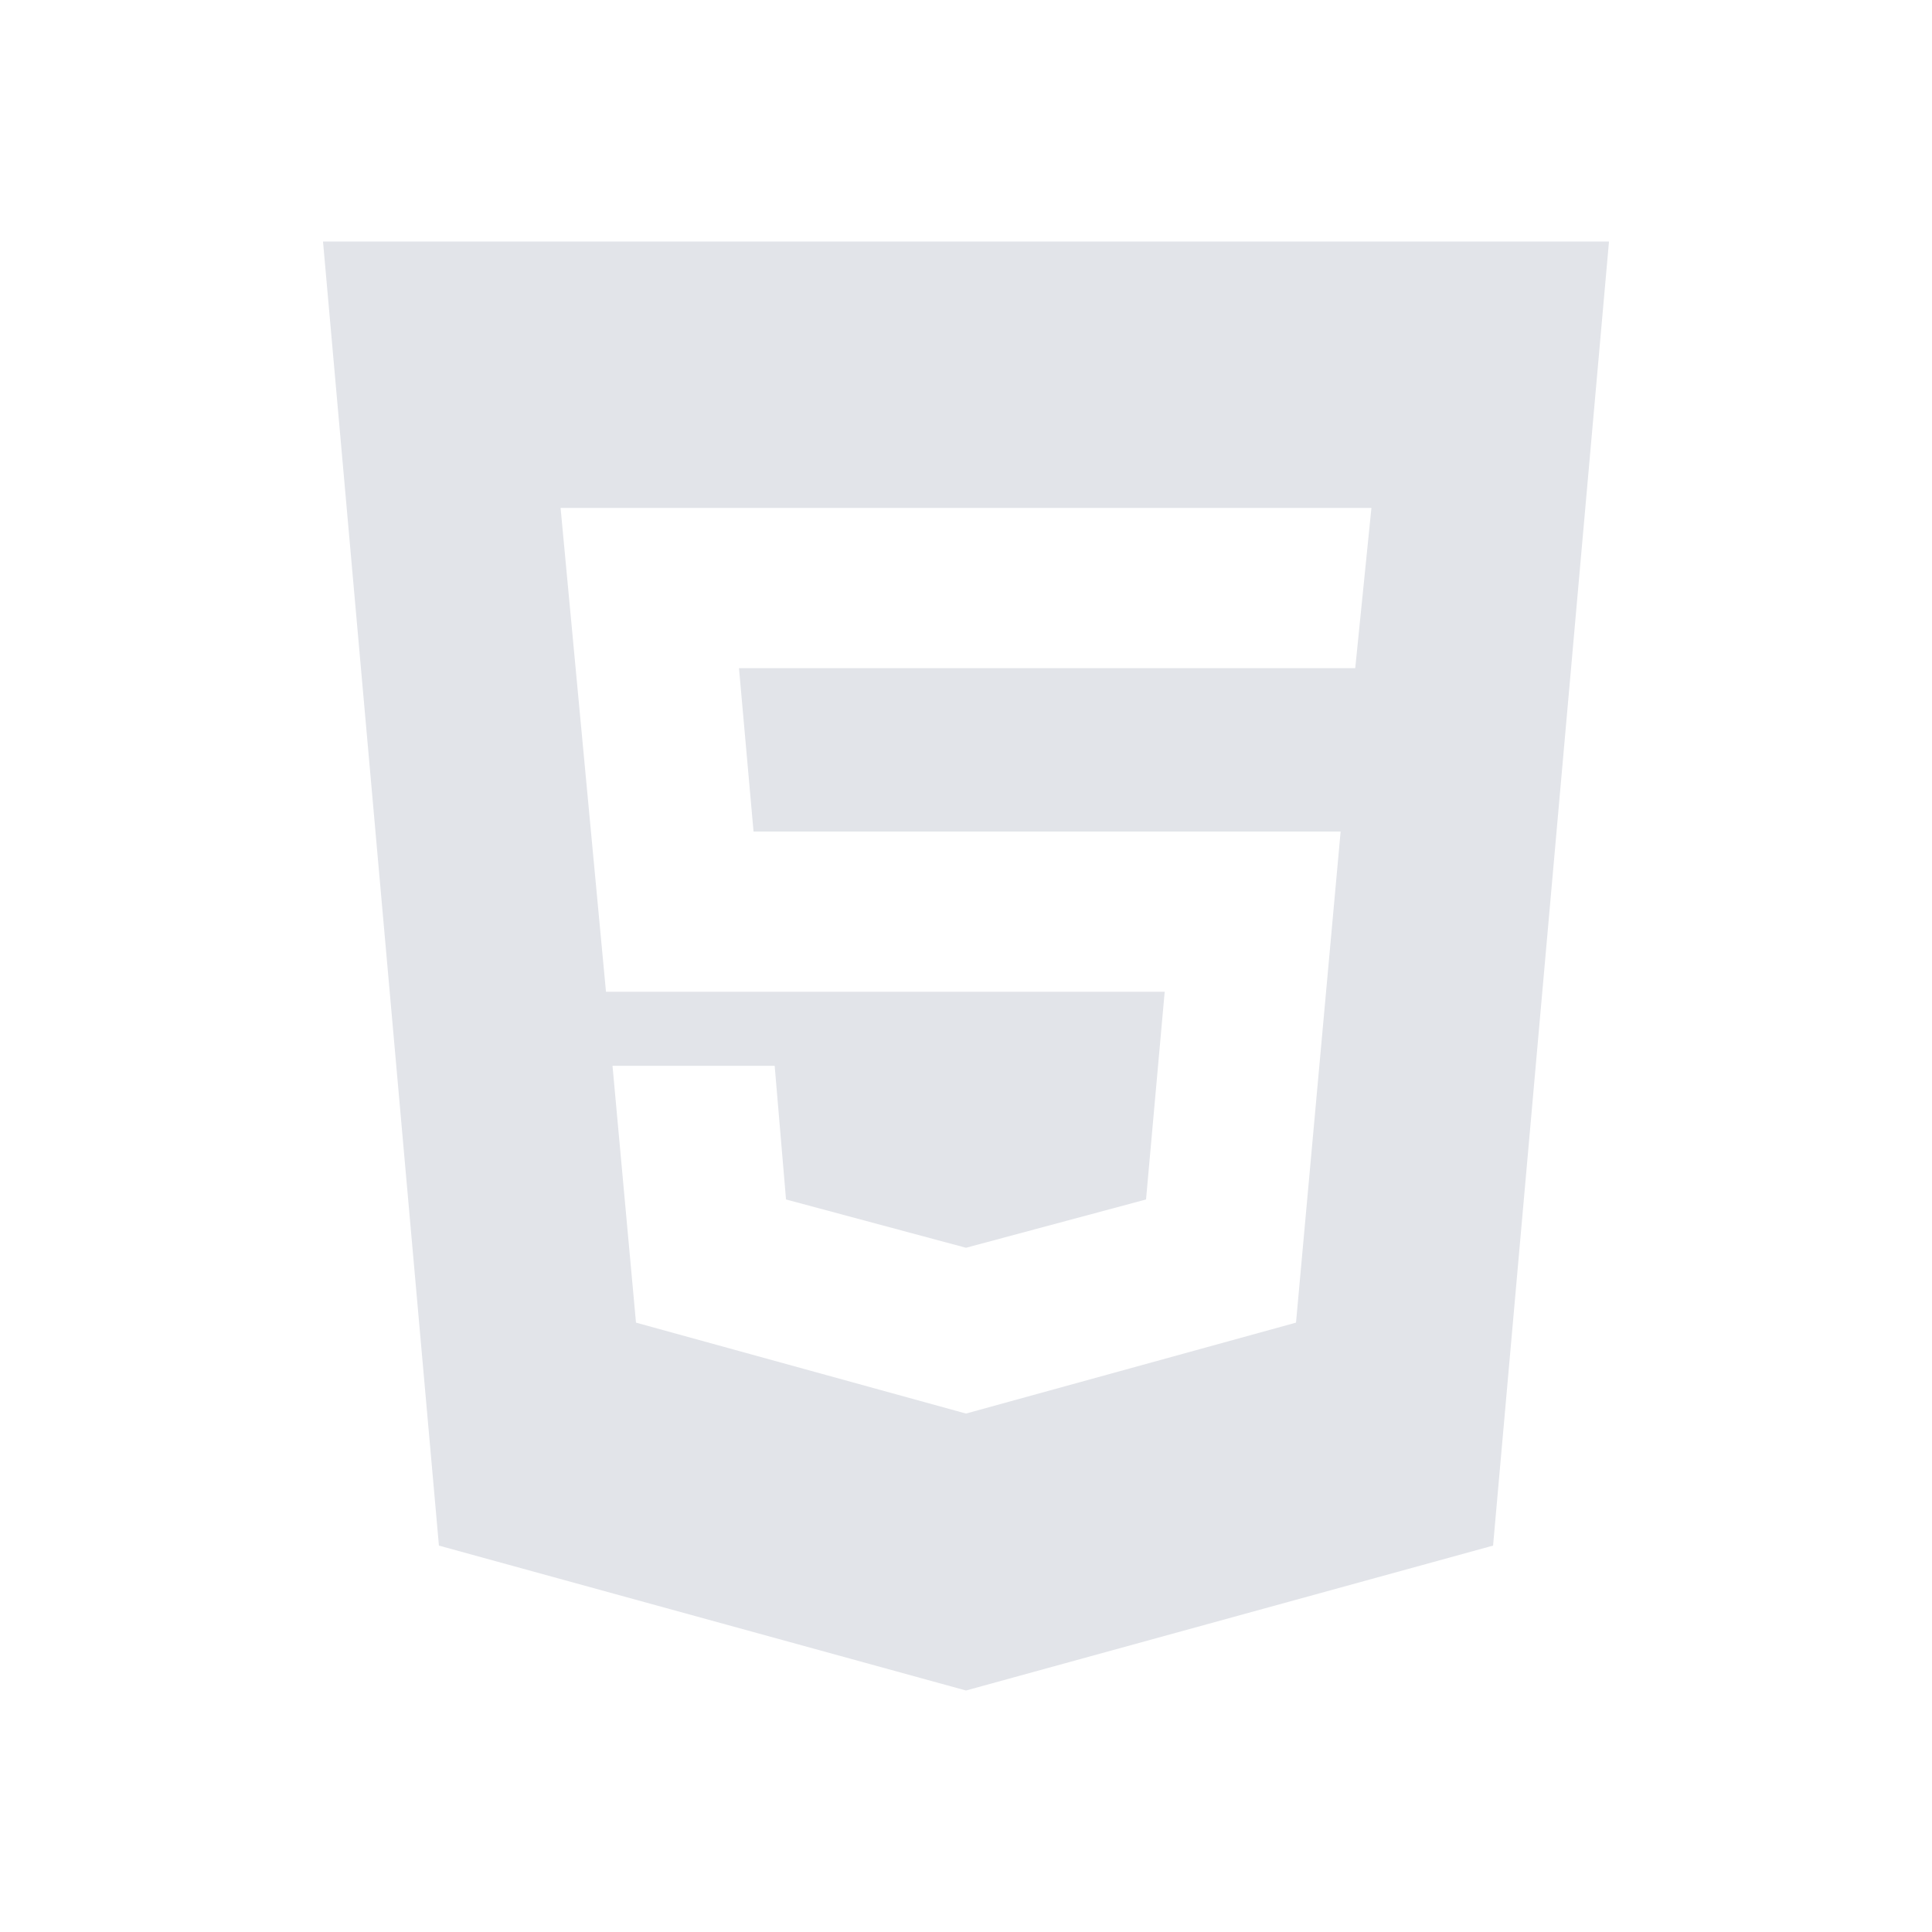
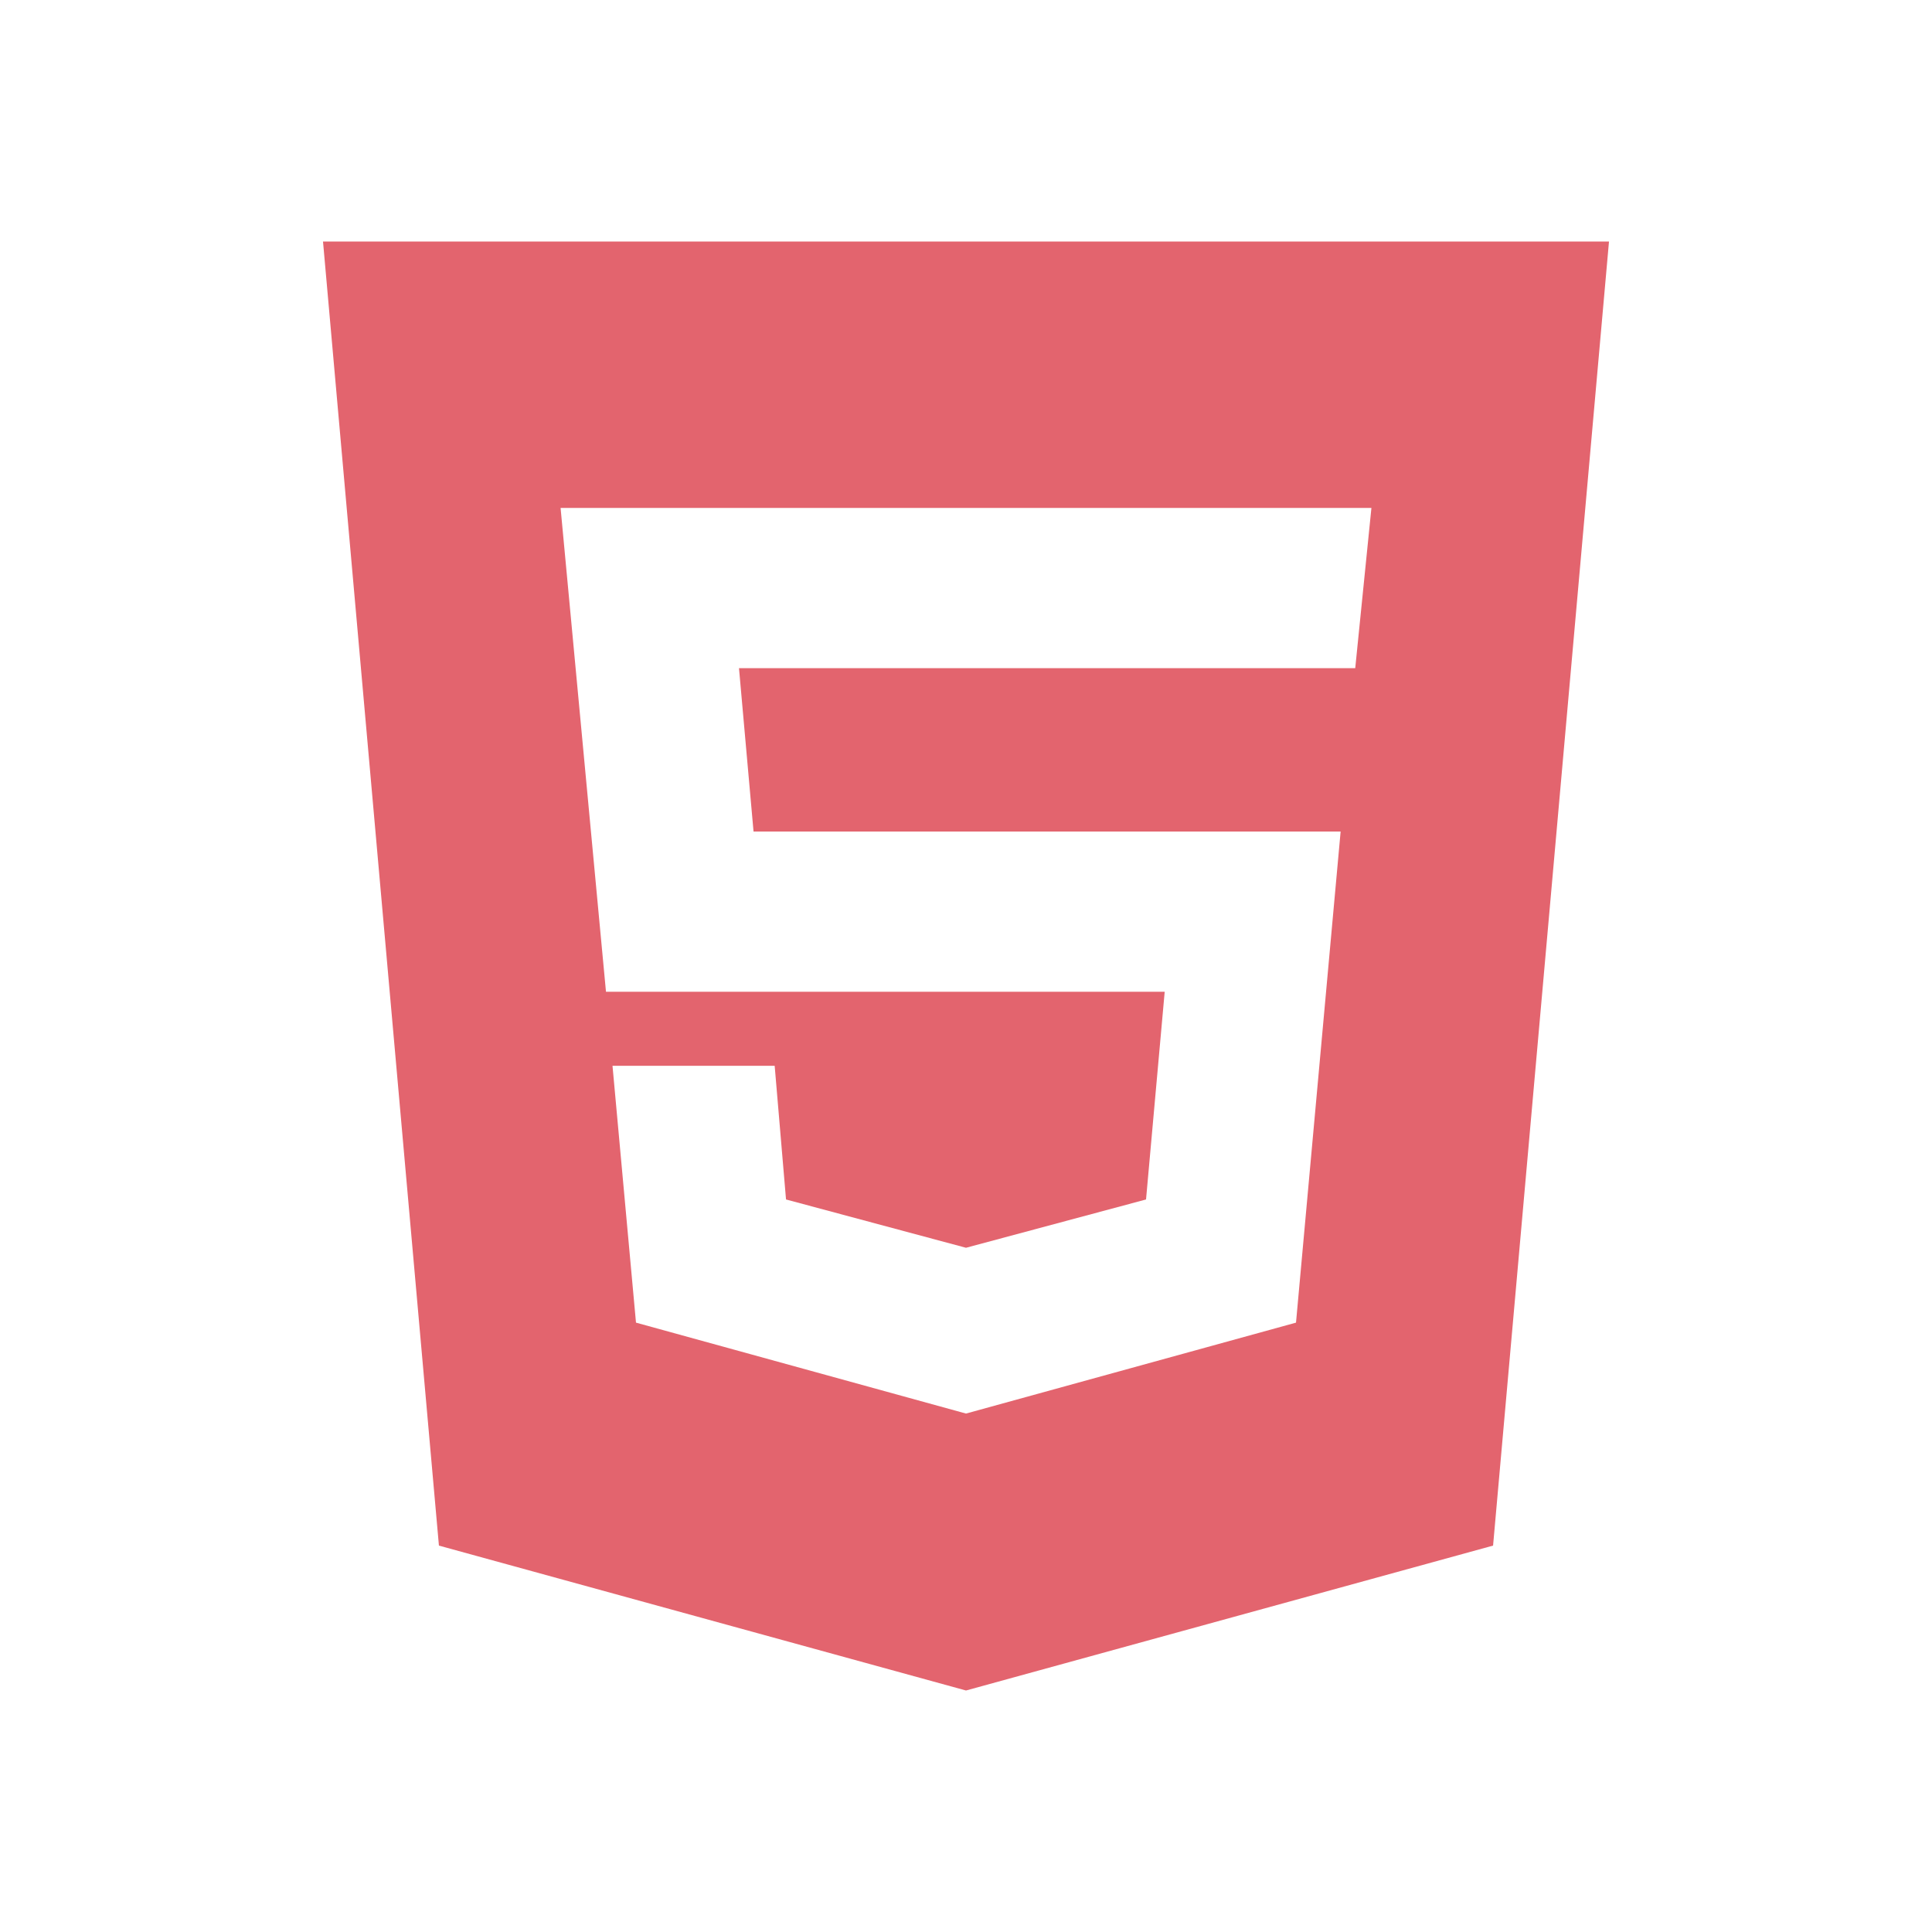
<svg xmlns="http://www.w3.org/2000/svg" width="32" height="32" viewBox="0 0 32 32" fill="none">
-   <path d="M16 23.413L21.466 21.907L22.205 13.773H12.481L12.24 11.067H22.447L22.715 8.413H9.285L10.037 16.427H19.291L18.982 19.867L16 20.667L13.019 19.867L12.831 17.653H10.145L10.534 21.907L16 23.413ZM5.35 4H26.65L24.73 25.6L16 28L7.27 25.6L5.35 4Z" fill="#E2E4E9" />
+   <path d="M16 23.413L21.466 21.907L22.205 13.773H12.481L12.24 11.067H22.447L22.715 8.413H9.285L10.037 16.427H19.291L18.982 19.867L16 20.667L13.019 19.867L12.831 17.653H10.145L10.534 21.907L16 23.413ZM5.35 4H26.65L24.73 25.6L16 28L7.27 25.6L5.35 4Z" fill="#E3646E" />
</svg>
